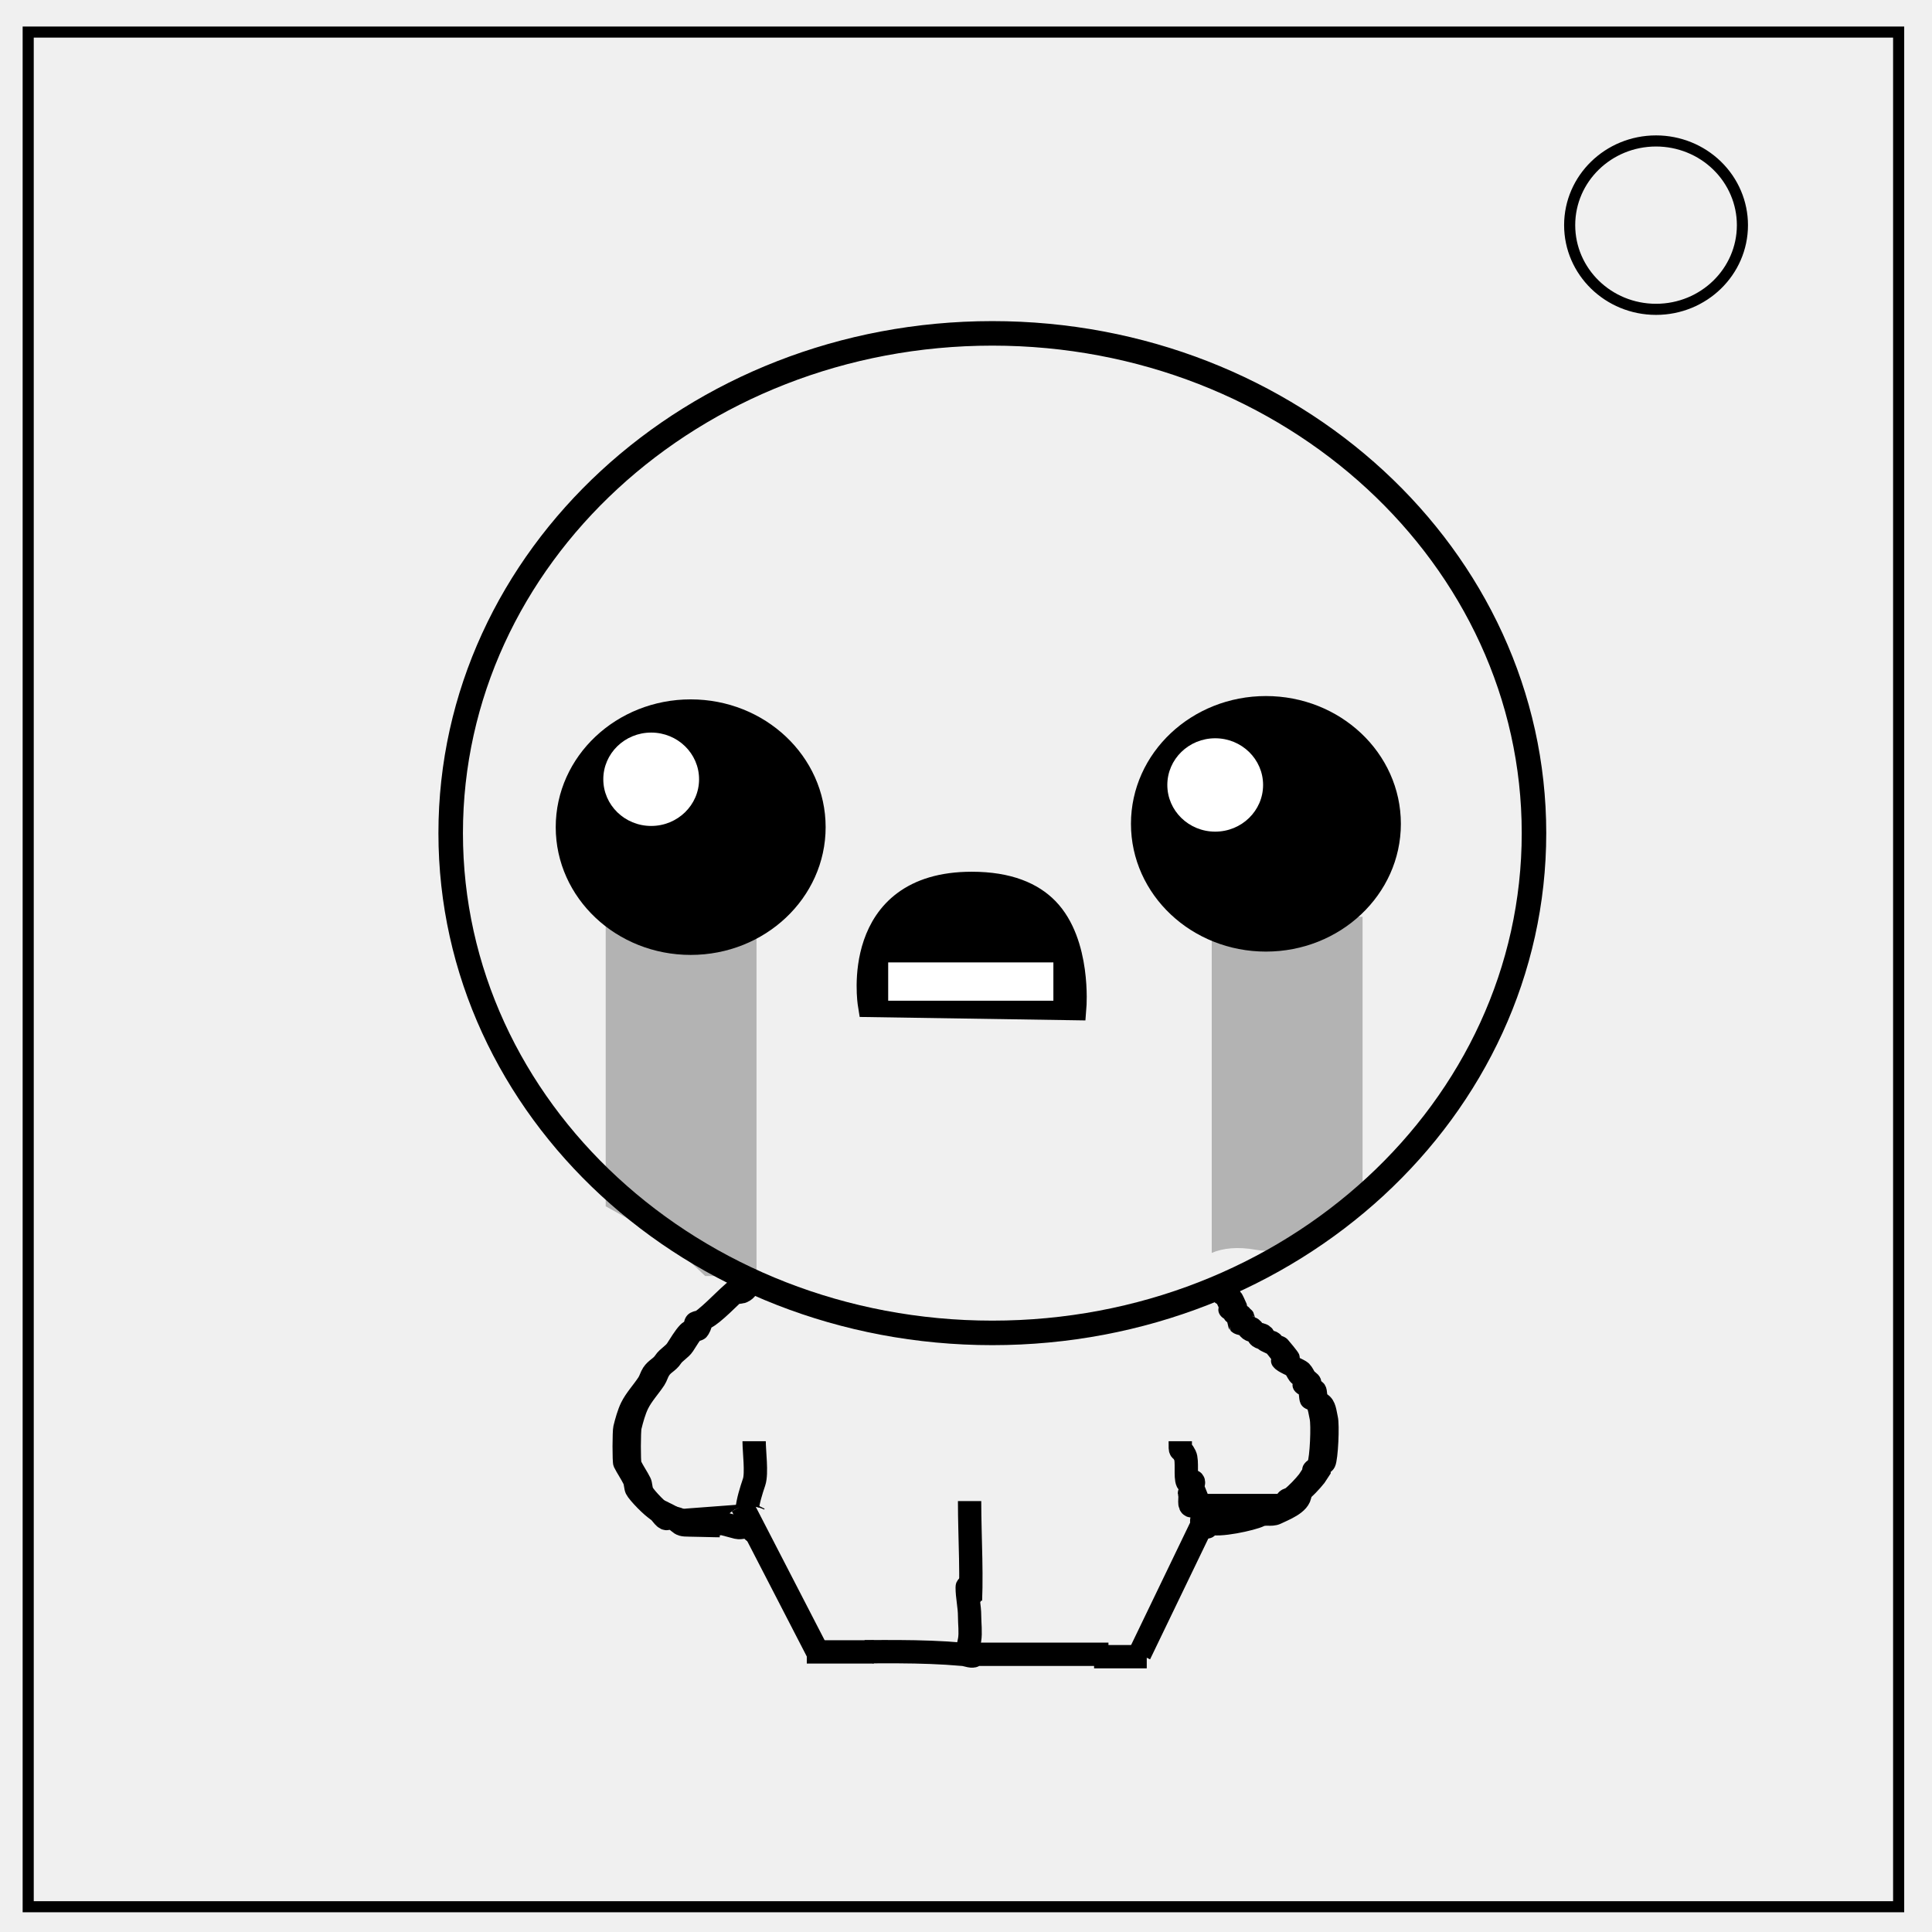
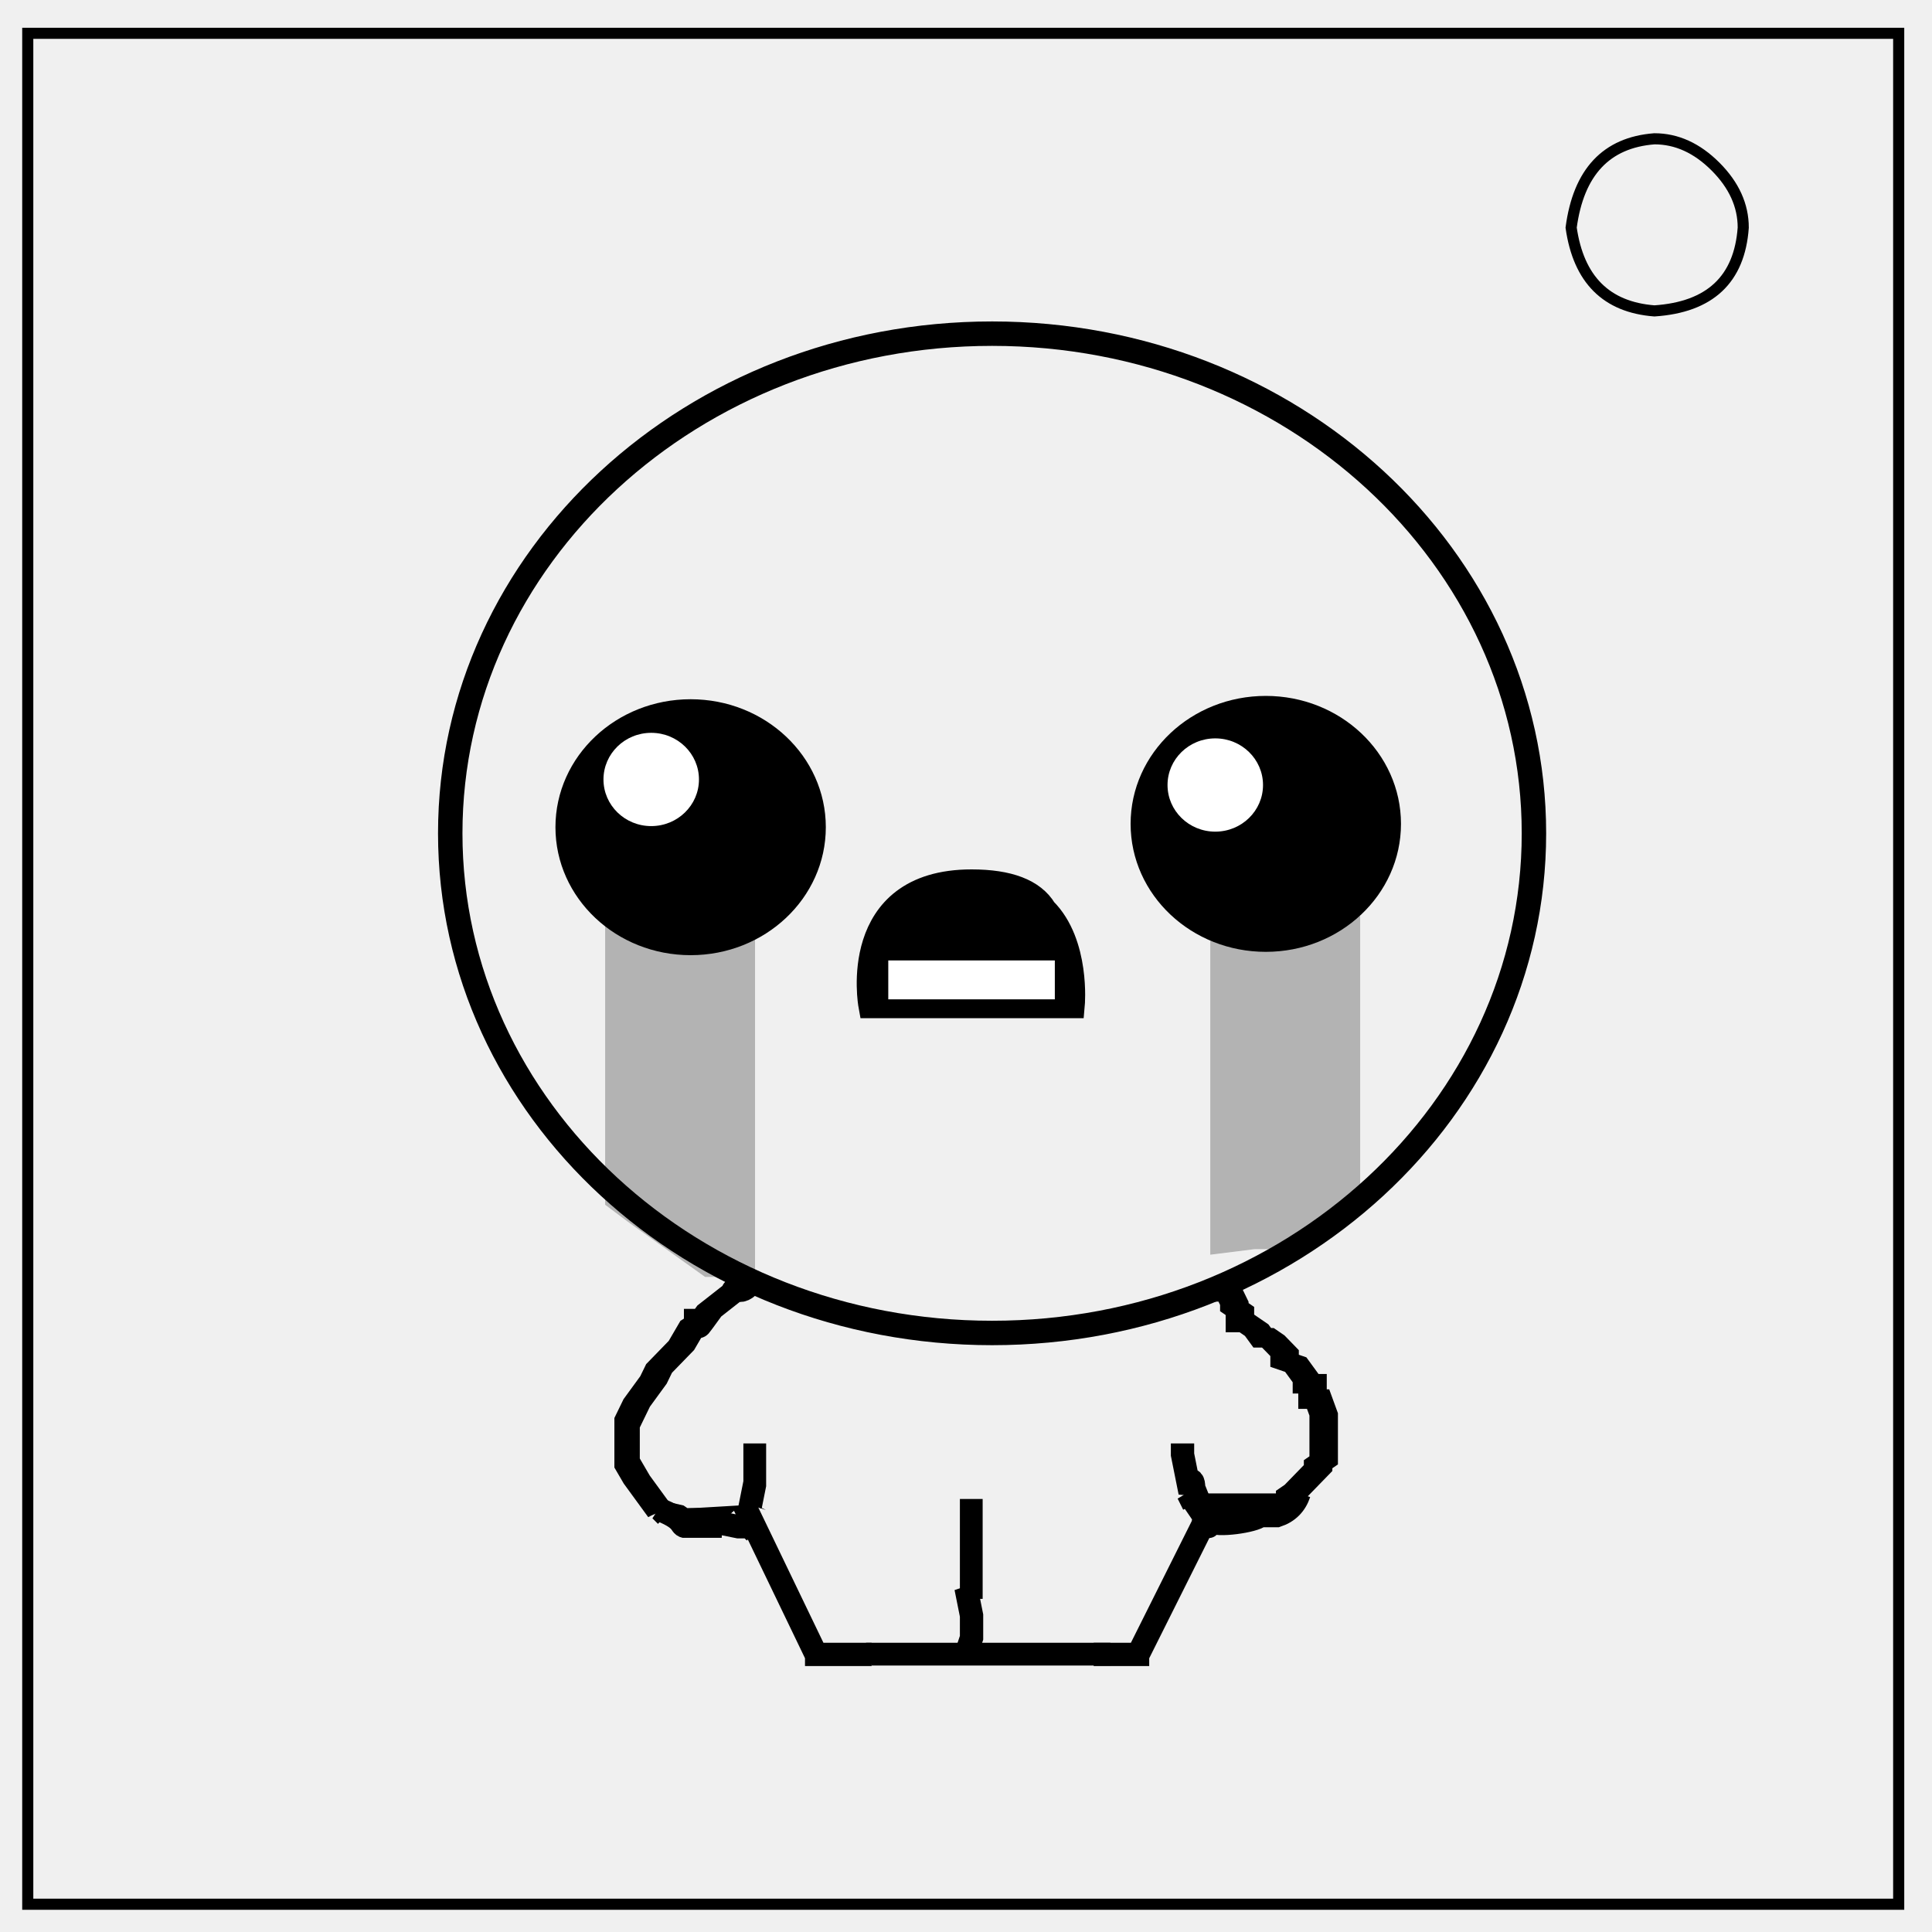
- <svg xmlns="http://www.w3.org/2000/svg" viewBox="0.0 0.0 348.0 348.0" fill="none" version="1.1" id="svg2" xml:space="preserve">
-   <defs id="defs2">
-     <clipPath clipPathUnits="userSpaceOnUse" id="clipPath31">
-       <path id="path31" style="fill:#ff0000;fill-opacity:1;fill-rule:nonzero;stroke:none" d="m 172.059,270.379 v 17.869 c 1.649,0.027 3.297,0.056 4.945,0.088 v -17.957 z" />
+ <svg xmlns="http://www.w3.org/2000/svg" xml:space="preserve" fill="none" viewBox="0 0 348 348">
+   <defs>
+     <clipPath id="g" clipPathUnits="userSpaceOnUse">
+       <path fill="red" d="M172 270v18h5v-18z" />
    </clipPath>
-     <clipPath clipPathUnits="userSpaceOnUse" id="clipPath80">
-       <path id="path81" style="fill:#ff0000;fill-opacity:1;fill-rule:nonzero;stroke:none" d="m 210.494,259.492 v 9.592 c 3.024,-0.002 6.022,0.448 9,0.932 0.564,0.109 1.129,0.211 1.695,0.303 v -10.826 z" />
+     <clipPath id="f" clipPathUnits="userSpaceOnUse">
+       <path fill="red" d="M210 259v10l11 1v-11z" />
    </clipPath>
-     <clipPath clipPathUnits="userSpaceOnUse" id="clipPath91">
-       <path id="path92" style="fill:#ff0000;fill-opacity:1;fill-rule:nonzero;stroke:none" d="M 4.078,4.775 V 344.445 H 342.992 V 4.775 Z M 210.27,269.086 c 3.101,-0.025 6.173,0.434 9.225,0.93 4.111,0.797 8.278,1.121 12.457,1.24 2.167,-0.014 1.108,0.015 3.17,-0.084 7.193,-0.346 10.525,3.612 9.789,7.24 8.908,3.085 6.612,13.41 -4.83,12.121 -2.922,-0.329 -5.867,-0.387 -8.797,-0.633 -0.307,-0.019 -0.615,-0.035 -0.922,-0.049 -0.63,1.751 -2.321,3.35 -4.977,4.244 0.163,0.115 0.316,0.241 0.455,0.385 1.056,1.088 1.832,2.417 2.748,3.625 -0.814,2.567 -0.981,5.439 -2.443,7.701 -0.656,1.014 -2.217,0.977 -3.379,1.307 -0.511,0.145 -1.059,0.089 -1.59,0.102 -1.522,0.035 -3.041,-0.176 -4.561,-0.211 -5.696,-0.324 -11.393,-0.682 -17.1,-0.719 -6.702,0.038 -13.41,0.146 -20.107,-0.158 -3.402,-0.232 -6.796,-0.484 -10.172,-0.967 -0.611,0.593 -1.431,1.016 -2.08,1.578 -3.515,1.98 -7.524,2.316 -11.465,2.592 -0.565,0.029 -1.132,0.059 -1.697,0.088 -5.937,0.308 -9.26,-2.314 -9.838,-5.277 -1.114,0.044 -2.229,0.097 -3.338,0.219 -8.107,0.891 -11.696,-3.953 -9.949,-7.975 -1.488,0.135 -2.977,0.276 -4.465,0.404 -8.323,0.719 -11.691,-4.516 -9.484,-8.549 -2.036,-0.039 -4.071,-0.09 -6.105,-0.162 -12.799,-0.456 -11.809,-13.274 0.992,-12.898 1.103,0.032 2.205,0.06 3.309,0.084 1.143,-1.482 3.245,-2.575 6.307,-2.754 0.698,-0.041 1.448,-0.035 2.246,0.025 2.466,0.187 4.936,0.307 7.406,0.402 0.931,-1.045 2.244,-1.649 3.736,-1.668 1.55,-0.019 3.293,0.594 5.002,2.002 7.059,0.784 9.394,5.724 7.16,9.242 0.511,0.615 1.038,1.216 1.562,1.82 1.646,0.433 3.282,0.911 4.924,1.326 3.247,0.934 6.509,1.909 9.613,3.252 1.294,-0.437 2.84,-0.69 4.639,-0.688 1.032,0.001 2.062,0.003 3.094,0.004 7.677,0.121 15.354,0.283 23.027,0.561 0.132,0.005 0.263,0.009 0.395,0.014 0.425,-2.039 2.136,-3.996 5.201,-5.062 -0.153,-1.762 0.649,-3.566 2.404,-4.887 -3.009,-3.807 -0.197,-9.697 8.438,-9.768 z m -48.377,36.658 c 0.161,0.051 0.324,0.089 0.486,0.113 h 0.002 0.002 0.002 v -0.002 h -0.002 c -0.013,-0.009 -0.07,-0.032 -0.092,-0.043 -0.133,-0.024 -0.265,-0.047 -0.398,-0.068 z" />
+     <clipPath id="c" clipPathUnits="userSpaceOnUse">
+       <path fill="red" d="M4 5v339h339V5Zm206 264 9 1 13 1h3q11 1 10 7c9 3 7 14-5 13l-9-1h-1q0 3-5 4h1l3 4-3 8-3 1h-6l-17-1h-21l-10-1-2 2q-5 2-11 2h-2q-9 1-10-5h-3q-12 0-10-8l-5 1c-8 1-11-5-9-9h-6c-13 0-12-13 1-13h3l6-2h10l4-2 5 2q10 3 7 10l2 1 4 2 10 3 5-1h3l23 1q1-3 5-5 0-3 3-5c-3-4 0-10 8-10m-48 37" />
    </clipPath>
-     <clipPath clipPathUnits="userSpaceOnUse" id="clipPath94">
-       <path id="path95" style="fill:#ff0000;fill-opacity:1;fill-rule:nonzero;stroke:none;stroke-width:1" d="m 110.718,189.748 v 72.034 c 0.471,-0.037 0.961,-0.047 1.47,-0.025 1.096,0.047 2.192,0.087 3.289,0.122 1.136,-2.146 3.226,-3.727 6.269,-3.986 0.694,-0.059 1.439,-0.051 2.233,0.037 2.451,0.27 4.906,0.445 7.362,0.582 0.926,-1.513 2.231,-2.387 3.714,-2.414 1.541,-0.028 3.273,0.86 4.972,2.898 7.017,1.134 9.338,8.285 7.117,13.378 0.508,0.89 1.032,1.76 1.553,2.635 1.636,0.626 3.262,1.318 4.894,1.92 3.228,1.352 6.47,2.764 9.556,4.707 1.286,-0.633 2.823,-0.999 4.611,-0.995 1.025,9.7e-4 2.05,0.004 3.075,0.006 7.632,0.175 15.262,0.409 22.89,0.811 0.131,0.007 0.261,0.013 0.392,0.02 0.423,-2.951 2.124,-5.783 5.17,-7.328 -0.152,-2.551 0.645,-5.162 2.39,-7.073 -2.992,-5.511 -0.196,-14.037 8.387,-14.138 3.082,-0.036 6.136,0.628 9.17,1.346 4.087,1.153 8.229,1.623 12.383,1.795 2.154,-0.02 1.101,0.022 3.151,-0.122 2.438,-0.171 4.431,0.384 5.968,1.397 v -67.604 h -4.856 c -0.952,1.665 -2.766,3.312 -5.597,4.634 -1.693,0.79 -3.476,1.361 -5.279,1.838 -0.921,0.278 -1.79,0.569 -2.683,0.989 -0.055,0.02 -0.109,0.041 -0.163,0.062 -0.015,0.102 -0.031,0.206 -0.047,0.311 -0.241,1.582 -1.934,2.459 -3.697,2.881 -3.893,3.516 -8.232,2.247 -9.482,-1.767 -0.446,-0.428 -0.801,-0.924 -1.058,-1.47 -0.447,-0.513 -0.836,-1.067 -1.087,-1.691 -1.098,-2.72 -0.601,-3.876 0.225,-5.787 z m 108.538,9.869 c -0.196,0.217 -0.393,0.42 -0.592,0.611 0.461,-0.136 0.636,-0.343 0.592,-0.611 z M 110.718,280.392 v 25.834 h 34.325 c -0.348,-0.808 -0.581,-1.668 -0.699,-2.55 -1.107,0.064 -2.216,0.14 -3.318,0.317 -8.059,1.29 -11.627,-5.721 -9.89,-11.543 -1.479,0.195 -2.959,0.399 -4.438,0.585 -8.274,1.041 -11.621,-6.537 -9.428,-12.374 -2.024,-0.056 -4.047,-0.13 -6.069,-0.235 -0.163,-0.009 -0.325,-0.02 -0.483,-0.034 z m 119.317,2.601 c -0.626,2.535 -2.307,4.849 -4.947,6.143 0.162,0.166 0.314,0.35 0.452,0.557 1.05,1.575 1.821,3.498 2.732,5.247 -0.81,3.716 -0.976,7.873 -2.429,11.147 -0.021,0.048 -0.043,0.094 -0.066,0.139 h 14.957 v -22.119 c -0.337,-0.026 -0.684,-0.069 -1.039,-0.127 -2.905,-0.476 -5.832,-0.56 -8.744,-0.916 -0.305,-0.028 -0.611,-0.051 -0.916,-0.071 z m -60.76,22.159 c -0.281,0.396 -0.606,0.739 -0.938,1.074 h 7.946 c -2.342,-0.265 -4.68,-0.589 -7.009,-1.074 z m -7.3,0.845 c 0.16,0.074 0.322,0.129 0.483,0.164 h 0.002 0.002 0.002 v -0.003 h -0.002 c -0.013,-0.013 -0.07,-0.046 -0.091,-0.062 -0.132,-0.035 -0.264,-0.068 -0.396,-0.099 z" />
+     <clipPath id="d" clipPathUnits="userSpaceOnUse">
+       <path fill="red" d="M111 190v72h4q3-4 7-4h2l7 1 4-3q2 0 5 3c7 1 9 8 7 13l2 3 5 2 9 5 5-1h26l5-7q0-4 3-7c-3-5-1-14 8-14l9 1 13 2h3l6 1v-67h-5l-6 4-5 2-3 1v1l-4 2q-6 6-9-1l-1-2-1-1v-6zm0 90v26h34l-1-2h-3c-8 1-12-6-10-12l-4 1c-9 1-12-7-10-12zm119 3q-1 4-5 6l1 1 2 5-2 11h15v-22h-1zm-61 22-1 1h8zm-7 1" />
    </clipPath>
-     <clipPath clipPathUnits="userSpaceOnUse" id="clipPath97">
-       <path id="path98" style="fill:#ff0000;fill-opacity:1;fill-rule:nonzero;stroke:none" d="m 132.117,259.598 v 12.451 c 0.777,-0.493 1.695,-0.767 2.693,-0.779 1.062,-0.013 2.215,0.27 3.385,0.902 v -12.574 z" />
+     <clipPath id="e" clipPathUnits="userSpaceOnUse">
+       <path fill="red" d="M132 260v12l3-1 3 1v-12z" />
    </clipPath>
-     <clipPath clipPathUnits="userSpaceOnUse" id="clipPath99">
-       <path id="path99" style="fill:#ff0000;fill-opacity:1;fill-rule:nonzero;stroke:none" d="m 116.391,269.871 v 7.041 h 13.238 c 0.074,-3.376 2.293,-5.607 5.182,-5.643 0.923,-0.011 1.914,0.201 2.926,0.672 v -2.07 z" />
+     <clipPath id="h" clipPathUnits="userSpaceOnUse">
+       <path fill="red" d="M116 270v7h14q0-5 5-6l3 1v-2z" />
    </clipPath>
-     <clipPath clipPathUnits="userSpaceOnUse" id="clipPath100">
-       <path id="path100" style="fill:#ff0000;fill-opacity:1;fill-rule:nonzero;stroke:none" d="m 155.711,295.402 c 0.206,0.486 0.393,0.981 0.59,1.471 0.507,1.265 0.823,2.448 0.979,3.541 h 42.379 v -5.012 z" />
+     <clipPath id="i" clipPathUnits="userSpaceOnUse">
+       <path fill="red" d="M156 295v2l1 3h43v-5z" />
    </clipPath>
-     <clipPath clipPathUnits="userSpaceOnUse" id="clipPath101">
-       <path id="path101" style="fill:#ff0000;fill-opacity:1;fill-rule:nonzero;stroke:none" d="m 141.688,275.174 c 0.302,0.369 0.6,0.766 0.893,1.193 1.163,1.699 2.363,3.375 3.531,5.07 1.161,1.516 2.475,2.905 3.686,4.381 1.233,1.464 2.279,3.058 3.266,4.693 0.472,0.779 0.931,1.567 1.371,2.365 v -17.703 z m -8.383,10.52 v 14.908 h 10.561 c -0.031,-0.075 -0.063,-0.15 -0.096,-0.225 -0.534,-1.092 -1.159,-2.14 -1.783,-3.182 -0.669,-1.109 -1.342,-2.206 -2.201,-3.184 -1.433,-1.755 -3.023,-3.38 -4.328,-5.238 -0.71,-1.032 -1.434,-2.054 -2.152,-3.08 z" />
+     <clipPath id="j" clipPathUnits="userSpaceOnUse">
+       <path fill="red" d="m142 275 1 1 3 5 4 5 4 7v-18zm-9 11v15h11v-1l-4-6-5-5z" />
    </clipPath>
-     <clipPath clipPathUnits="userSpaceOnUse" id="clipPath112">
-       <path id="path112" style="fill:#ff0000;fill-opacity:1;fill-rule:nonzero;stroke:none" d="m 218.264,165.137 v 60.543 c 1.961,-0.85 4.646,-1.162 7.926,-0.566 1.22,0.222 2.425,0.262 3.641,0.027 1.952,-0.493 3.74,-1.484 5.471,-2.488 2.347,-1.278 4.637,-2.655 6.975,-3.949 1.15,-0.64 2.178,-1.464 3.111,-2.387 0.015,-0.015 0.03,-0.028 0.045,-0.043 v -51.137 z" />
+     <clipPath id="a" clipPathUnits="userSpaceOnUse">
+       <path fill="red" d="M218 165v61l8-1h4l5-2 7-4 3-3v-51z" />
    </clipPath>
-     <clipPath clipPathUnits="userSpaceOnUse" id="clipPath114">
-       <path id="path114" style="fill:#ff0000;fill-opacity:1;fill-rule:nonzero;stroke:none" d="m 109.1,164.729 v 52.555 c 1.458,0.81 2.921,1.611 4.365,2.449 4.185,2.479 8.172,5.072 11.754,8.395 0.612,0.566 1.212,1.137 1.801,1.717 h 9.248 v -65.115 z" />
+     <clipPath id="b" clipPathUnits="userSpaceOnUse">
+       <path fill="red" d="M109 165v52l4 3 14 10h9v-65z" />
    </clipPath>
  </defs>
-   <rect style="fill:#b3b3b3;stroke:none;stroke-width:4.378" id="rect109-5" width="27.167" height="65.115" x="218.264" y="165.138" clip-path="url(#clipPath112)" />
-   <rect style="fill:#b3b3b3;stroke:none;stroke-width:4.378" id="rect109" width="27.167" height="65.115" x="109.1" y="164.729" clip-path="url(#clipPath114)" />
-   <path d="M5.079 5.776h336.913v337.67H5.08z" stroke-width="2" stroke="#000" id="path1" clip-path="url(#clipPath91)" />
-   <path d="M282.734 40.554c0-8.376 6.966-15.165 15.56-15.165 4.126 0 8.084 1.597 11.001 4.441 2.918 2.844 4.558 6.702 4.558 10.724 0 8.376-6.966 15.165-15.56 15.165-8.593 0-15.559-6.79-15.559-15.165z" stroke-width="2" stroke="#000" id="path2" />
-   <ellipse style="fill:none;stroke:#000000;stroke-width:4.416" id="path4" cx="178.744" cy="150.067" rx="97.565" ry="90.019" />
-   <path style="fill:none;stroke:#000000;stroke-width:5.076" d="m 134.809,197.588 c -0.571,1.057 -2.428,2.325 -1.714,3.17 0.714,0.845 2.458,-3.957 1.714,-3.17 -2.558,2.704 -4.478,6.062 -6.855,8.876 -0.402,0.476 -0.825,0.927 -1.285,1.268 -0.128,0.095 -0.349,-0.176 -0.428,0 -0.251,0.556 -0.226,1.304 -0.428,1.902 -0.892,2.639 0.03,-0.678 -0.857,0.634 -0.738,1.092 -1.635,3.312 -2.142,4.438 -0.549,1.219 -1.593,1.951 -2.142,3.17 -0.649,1.441 -1.482,1.705 -2.142,3.17 -0.354,0.786 -0.503,1.75 -0.857,2.536 -0.932,2.069 -2.24,4.094 -2.999,6.34 -0.551,1.631 -0.975,3.868 -1.285,5.706 -0.163,0.965 -0.185,8.963 0,9.51 0.497,1.471 1.225,2.992 1.714,4.438 0.22,0.65 0.209,1.886 0.428,2.536 0.426,1.259 3.008,5.079 3.856,5.706 0.303,0.225 2.883,1.154 2.999,1.268 0.266,0.262 0.203,0.934 0.428,1.268 0.202,0.299 0.601,-0.189 0.857,0 1.783,1.319 -0.458,-0.044 0.428,1.268 0.101,0.149 0.31,-0.117 0.428,0 0.336,0.332 0.534,0.909 0.857,1.268 0.902,1.001 2.843,1.787 3.856,2.536 0.239,0.177 1.598,1.731 1.714,1.902 0.101,0.149 -0.128,0.54 0,0.634 0.255,0.189 0.601,-0.189 0.857,0 0.128,0.095 0,0.423 0,0.634 0.143,0.211 0.237,0.539 0.428,0.634 0.271,0.134 0.601,-0.189 0.857,0 0.128,0.095 -0.079,0.458 0,0.634 0.286,0.423 0.571,0.845 0.857,1.268 0.143,0 0.327,-0.149 0.428,0 0.571,0.845 -0.909,0.608 0.428,1.268 0.736,0.363 0.883,-0.555 1.285,0.634 0.183,0.542 0.245,1.36 0.428,1.902 0.143,0.423 1,1.691 1.285,1.902 0.128,0.095 0.365,-0.189 0.428,0 0.128,0.378 -0.09,0.867 0,1.268 0.163,0.723 0.571,1.268 0.857,1.902 0.423,0.938 1.375,1.532 1.714,2.536 0.129,0.381 -0.075,3.432 0.428,3.804 0.255,0.189 0.655,-0.299 0.857,0 0.202,0.299 -0.158,0.916 0,1.268 1.989,1.472 0.073,-0.419 0.857,1.902 0.128,0.378 0.685,-0.338 0.857,0 1.004,1.981 0.555,3.358 1.714,5.072 0.143,0.211 1.143,0.423 1.285,0.634 0.202,0.299 -0.202,0.969 0,1.268 1.038,0.768 0.631,0.3 1.285,1.268 0.226,0.334 0.143,1.057 0.428,1.268 0.255,0.189 0.586,-0.134 0.857,0 0.79,0.39 1.428,1.268 2.142,1.902 0.346,0.308 0.465,1.123 0.857,1.268 0.882,0.326 6.259,1.392 7.283,0.634 0.71,-0.525 0.8,-1.818 1.285,-2.536 0.571,-0.845 0.411,1.345 0.857,-0.634 0.09,-0.401 -0.128,-0.89 0,-1.268 0.064,-0.189 0.301,0.095 0.428,0 0.432,-0.319 0.359,-0.988 1.285,-1.902 0.198,-0.195 0.814,-1.881 0.857,-1.902 1.339,-0.66 3.665,0 5.141,0 4.284,0 8.569,0 12.853,0 2.384,0 1.027,-0.257 1.714,1.268 0.177,0.393 0.68,0.241 0.857,0.634 0.158,0.352 -0.09,0.867 0,1.268 0.154,0.684 1.339,2.755 1.714,3.17 2.126,2.36 4.702,2.536 7.283,2.536 0.611,0 2.505,0.488 2.999,0 0.336,-0.332 0.521,-0.936 0.857,-1.268 0.41,-0.405 1.282,-0.629 1.714,-1.268 0.226,-0.334 0.179,-0.973 0.428,-1.268 0.499,-0.59 1.262,-0.6 1.714,-1.268 0.202,-0.299 -0.147,-0.906 0,-1.268 0.47,-1.16 1.165,-2.088 1.714,-3.17 2.311,-4.561 -0.476,1.338 1.714,-1.902 0.101,-0.149 -0.064,-0.445 0,-0.634 0.209,-0.618 1.455,-2.249 1.714,-2.536 0.694,-0.77 0.849,-0.298 1.285,-1.268 0.432,-0.959 1.377,-2.174 1.714,-3.17 0.341,-1.008 -0.826,-0.665 0.428,-1.902 0.238,-0.234 0.619,0.234 0.857,0 0.514,-0.508 1.629,-3.742 2.571,-4.438 2.501,-1.851 3.791,-3.074 5.998,-6.34 0.932,-1.379 1.669,-3.105 2.571,-4.438 0.226,-0.334 0.631,-0.3 0.857,-0.634 0.193,-0.286 0.865,-2.542 1.714,-3.17 0.622,-0.46 1.744,-0.725 2.142,-1.902 0.064,-0.189 -0.114,-0.507 0,-0.634 1.256,-1.394 2.507,-1.761 3.427,-3.804 0.079,-0.176 -0.101,-0.485 0,-0.634 0.452,-0.668 1.359,-0.482 1.714,-1.268 0.158,-0.352 -0.158,-0.916 0,-1.268 0.177,-0.393 0.601,-0.35 0.857,-0.634 0.962,-1.068 2.247,-3.048 2.999,-4.438 0.286,-0.634 0.571,-1.268 0.857,-1.902 0,-0.211 -0.064,-0.445 0,-0.634 0.181,-0.535 0.676,-0.733 0.857,-1.268 0.483,-1.429 0.735,-10.231 0.428,-12.046 -0.227,-1.345 -0.311,-3.717 -1.285,-4.438 -0.128,-0.095 -0.365,0.189 -0.428,0 -0.242,-0.715 -0.134,-2.517 -0.428,-3.17 -0.177,-0.393 -0.68,-0.241 -0.857,-0.634 -0.158,-0.352 0.09,-0.867 0,-1.268 -0.128,-0.567 -0.615,-0.79 -0.857,-1.268 -0.309,-0.61 -0.493,-1.363 -0.857,-1.902 -0.293,-0.434 -1.832,-1.214 -2.142,-1.902 -0.158,-0.352 0.09,-0.867 0,-1.268 -0.063,-0.281 -1.575,-2.966 -1.714,-3.17 -0.101,-0.149 -0.286,0 -0.428,0 -0.286,-0.211 -0.631,-0.3 -0.857,-0.634 -0.101,-0.149 0.128,-0.539 0,-0.634 -0.255,-0.189 -0.586,0.134 -0.857,0 -0.658,-0.325 -0.332,-1.384 -0.857,-1.902 -0.238,-0.234 -0.586,0.134 -0.857,0 -0.514,-0.254 -0.771,-1.648 -1.285,-1.902 -0.271,-0.134 -0.655,0.299 -0.857,0 -0.036,-0.053 -0.34,-2.275 -0.428,-2.536 -0.064,-0.189 -0.327,0.149 -0.428,0 -0.101,-0.149 0.101,-0.485 0,-0.634 -0.226,-0.334 -0.68,-0.241 -0.857,-0.634 -0.158,-0.352 0.09,-0.867 0,-1.268 -0.071,-0.318 -0.78,-2.422 -0.857,-2.536 -0.101,-0.149 -0.327,0.149 -0.428,0 -0.341,-0.505 0.113,-1.734 -0.428,-2.536 l -5.57,-7.608" id="path5" clip-path="url(#clipPath94)" transform="matrix(1.006002,0,0,0.6908669,-1.05469,94.34133)" />
-   <ellipse style="fill:#000000;stroke:#000000;stroke-width:4.261" id="path12" cx="124.409" cy="148.989" rx="22.178" ry="20.884" />
-   <ellipse style="fill:#000000;stroke:#000000;stroke-width:4.261" id="path12-9" cx="228.022" cy="148.39" rx="22.178" ry="20.884" />
-   <path style="fill:#000000;stroke:#000000;stroke-width:4.81" d="m 156.904,180.803 c 0,0 -3.429,-21.377 18.125,-21.377 6.624,0 10.779,1.909 13.357,4.553 5.811,5.961 4.904,17.384 4.904,17.384 z" id="path15" />
-   <path style="fill:#000000;stroke:#000000;stroke-width:4.2" d="m 134.543,282.022 c 0,-0.719 0.719,-2.156 0,-2.156 -0.719,0 0,2.875 0,2.156 0,-3.117 -0.316,-6.757 0,-9.918 0.178,-1.782 0.74,-3.515 1.294,-5.175 0.521,-1.563 0,-5.483 0,-7.331" id="path16" clip-path="url(#clipPath97)" />
-   <path style="fill:#000000;stroke:#000000;stroke-width:4.2" d="m 219.063,278.141 c -0.144,-0.575 0.144,-1.869 -0.431,-1.725 -0.575,0.144 0.676,2.264 0.431,1.725 -1.614,-3.551 -2.924,-6.879 -4.312,-10.349 0.781,-1.804 -0.681,-0.499 -0.862,-0.862 -0.437,-0.873 0.031,-3.819 -0.431,-4.744 -0.912,-1.825 -0.862,-0.091 -0.862,-2.587" id="path17" clip-path="url(#clipPath80)" />
-   <path style="fill:#000000;stroke:#000000;stroke-width:4.2" d="m 174.216,296.253 c 0.144,-0.719 1.15,-2.012 0.431,-2.156 -0.719,-0.144 -0.431,2.889 -0.431,2.156 0,-1.731 0.298,-3.449 0.431,-5.175 0.524,-6.812 0,-13.864 0,-20.699" id="path18" clip-path="url(#clipPath31)" />
-   <path style="fill:#000000;stroke:#000000;stroke-width:4.2" d="m 118.587,272.104 c 0.575,0.431 1.294,1.869 1.725,1.294 0.431,-0.575 -2.386,-1.577 -1.725,-1.294 5.002,2.144 3.02,2.587 5.606,2.587 1.415,0 8.215,0.273 8.625,0 0.267,-0.178 0.204,-0.635 0.431,-0.862 0.25,-0.25 1.475,-0.613 1.725,-0.862 0.396,-0.396 0.614,-1.659 0.862,-2.156" id="path82" clip-path="url(#clipPath99)" />
-   <path style="fill:#000000;stroke:#000000;stroke-width:4.2" d="m 214.32,269.086 c 0.144,0.719 -0.287,2.3 0.431,2.156 0.719,-0.144 -0.838,-2.766 -0.431,-2.156 7.223,10.834 -0.794,3.329 3.45,4.744 0.136,0.045 -0.129,0.367 0,0.431 1.504,0.752 7.814,-0.673 9.056,-1.294 0.996,-0.498 2.181,-0.013 3.019,-0.431 1.246,-0.623 4.312,-1.714 4.312,-3.45" id="path83" />
-   <path style="fill:#000000;stroke:#000000;stroke-width:4.2" d="m 174.216,285.903 c 0.144,0.575 -0.144,1.869 0.431,1.725 0.575,-0.144 -0.431,-2.318 -0.431,-1.725 0,1.733 0.431,3.441 0.431,5.175 0,1.339 0.222,2.98 0,4.312 -0.179,1.075 -0.431,1.548 -0.431,2.587" id="path84" />
-   <path style="fill:#000000;stroke:#000000;stroke-width:4.2" d="m 199.658,297.978 c -6.181,0 -12.362,0 -18.543,0 -2.587,0 -5.175,0 -7.762,0 -0.719,0 2.156,-0.719 2.156,0 0,0.719 -1.437,0 -2.156,0 -7.597,-0.675 -15.235,-0.431 -22.855,-0.431" id="path85" clip-path="url(#clipPath100)" />
-   <path style="fill:#000000;stroke:#000000;stroke-width:4.2" d="m 152.223,298.409 c -0.719,-0.431 -1.725,-2.012 -2.156,-1.294 -0.431,0.719 2.906,1.669 2.156,1.294 -1.786,-0.893 -4.067,-1.357 -5.175,-3.019 -0.263,-0.394 -0.368,-1.046 -0.862,-1.294 -0.407,-0.203 -0.93,-0.158 -1.294,-0.431 -0.708,-0.531 -1.139,-2.286 -1.725,-3.019 -0.508,-0.635 -1.468,-0.954 -1.725,-1.725 -0.091,-0.273 0.159,-0.623 0,-0.862 -0.178,-0.267 -0.719,-0.144 -0.862,-0.431 -0.193,-0.386 0.16,-0.893 0,-1.294 -0.192,-0.481 -0.631,-0.83 -0.862,-1.294 -0.304,-0.607 -1.345,-1.218 -1.725,-1.725 -0.934,-1.245 -0.457,-3.069 -0.862,-3.881 -0.311,-0.622 -1.725,-3.291 -1.725,-3.881" id="path86" clip-path="url(#clipPath101)" />
-   <path style="fill:#000000;stroke:#000000;stroke-width:4.2" d="m 197.071,298.409 h 9.487" id="path87" />
-   <path style="fill:#000000;stroke:#000000;stroke-width:4.2" d="M 205.264,297.978 216.907,273.829" id="path88" />
-   <path style="fill:#000000;stroke:#000000;stroke-width:4.2" d="M 157.398,297.546 H 145.323" id="path102" />
-   <path style="fill:#000000;stroke:#000000;stroke-width:4.2" d="M 147.48,297.978 133.68,271.242" id="path103" />
-   <path style="fill:#000000;stroke:#000000;stroke-width:4.2" d="m 128.074,273.829 c 0.575,0.144 1.581,1.006 1.725,0.431 0.144,-0.575 -2.295,-0.594 -1.725,-0.431 1.576,0.45 3.154,0.896 4.743,1.294 0.609,0.152 1.602,-0.277 2.156,0 0.615,0.308 0.523,0.862 1.294,0.862" id="path104" />
-   <ellipse style="fill:#ffffff;stroke:none;stroke-width:6.144" id="path105" cx="117.294" cy="140.364" rx="8.625" ry="8.409" />
-   <ellipse style="fill:#ffffff;stroke:none;stroke-width:6.144" id="path105-8" cx="218.888" cy="141.39" rx="8.625" ry="8.409" />
-   <rect style="fill:#ffffff;stroke:none;stroke-width:4.581" id="rect105" width="29.755" height="6.9" x="159.985" y="173.353" />
-   <path style="fill:#ffffff;stroke:none;stroke-width:4.2" d="m 131.955,170.335 1.294,57.784" id="path106" />
-   <path style="fill:#000000;stroke:none;stroke-width:4.2" d="m 134.974,169.472 0.431,59.509" id="path107" />
+   <path fill="#b3b3b3" d="M218 165h27v65h-27z" clip-path="url(#a)" />
+   <path fill="#b3b3b3" d="M109 165h27v65h-27z" clip-path="url(#b)" />
+   <path stroke="#000" stroke-width="2" d="M5 6h337v337H5z" clip-path="url(#c)" />
+   <path stroke="#000" stroke-width="2" d="M283 41q2-15 15-16 6 0 11 5t5 11q-1 14-16 15-13-1-15-15z" />
+   <ellipse cx="178.7" cy="150.1" stroke="#000" stroke-width="4.4" rx="97.6" ry="90" />
+   <path stroke="#000" stroke-width="5.1" d="M135 198q-3 2-2 3c1 1 3-4 2-3l-7 8-1 2h-1v2c-1 2 0-1-1 0l-2 5-2 3-2 3-1 3-3 6-2 6v9l2 5 1 2 3 6 3 1 1 1h1v2h1v1l4 2 2 2v1h1v1h1v1l1 1 1 1 1 1 1 2 1 2v1l1 2 2 3v3h1v2c2 1 0-1 1 2h1q0 3 2 5h1v1l1 2 1 1 3 2v1c1 1 7 2 8 1l1-3c1-1 0 2 1 0v-2l2-2v-1h18c3 0 1-1 2 1h1v2l2 3q3 3 7 2h3l1-1 2-1v-1l2-2v-1l1-3c3-5 0 1 2-2v-1l2-2 1-1 2-4v-1h1l3-5 6-6 2-5h1l2-3 2-2v-1l3-4 2-2v-1l1-1 4-6v-1l1-1v-12l-1-4h-1v-4h-1v-1l-1-2-1-2-2-1v-2l-2-3-1-1h-1l-1-2-2-2h-1v-3q0 1 0 0l-1-1v-1l-1-3h-1v-2l-6-8" clip-path="url(#d)" transform="matrix(1.006 0 0 .69 -1 94)" />
+   <ellipse cx="124.4" cy="149" fill="#000" stroke="#000" stroke-width="4.3" rx="22.2" ry="20.9" />
+   <ellipse cx="228" cy="148.4" fill="#000" stroke="#000" stroke-width="4.3" rx="22.2" ry="20.9" />
+   <path fill="#000" stroke="#000" stroke-width="4.8" d="M157 181s-4-22 18-22q10 0 13 5c6 6 5 17 5 17z" />
+   <path fill="#000" stroke="#000" stroke-width="4.2" d="M135 282v-2 2-10l1-5v-7" clip-path="url(#e)" />
+   <path fill="#000" stroke="#000" stroke-width="4.2" d="M219 278v-2 2l-4-10q0-2-1-1l-1-5v-2" clip-path="url(#f)" />
+   <path fill="#000" stroke="#000" stroke-width="4.2" d="m174 296 1-2-1 2 1-5v-21" clip-path="url(#g)" />
+   <path fill="#000" stroke="#000" stroke-width="4.2" d="m119 272 1 1-1-1c5 2 3 3 5 3h9v-1l2-1 1-2" clip-path="url(#h)" />
+   <path fill="#000" stroke="#000" stroke-width="4.2" d="m214 269 1 2-1-2c8 11 0 3 4 5 1 1 8 0 9-1h3q3-1 4-4m-60 17 1 2-1-2 1 5v4l-1 3" />
+   <path fill="#000" stroke="#000" stroke-width="4.2" d="M200 298h-27 3-26" clip-path="url(#i)" />
+   <path fill="#000" stroke="#000" stroke-width="4.2" d="m152 298-2-1 2 1q-3 0-5-3l-1-1h-1l-2-3-2-2v-3l-1-1-2-2-1-4-2-3" clip-path="url(#j)" />
+   <path fill="#000" stroke="#000" stroke-width="4.2" d="M197 298h10m-2 0 12-24m-60 24h-12m2 0-13-27m-6 3h2-2l5 1h2l1 1" />
+   <ellipse cx="117.3" cy="140.4" fill="#fff" rx="8.6" ry="8.4" />
+   <ellipse cx="218.9" cy="141.4" fill="#fff" rx="8.6" ry="8.4" />
+   <path fill="#fff" d="M160 173h30v7h-30zm-28-3 1 58" />
+   <path fill="#000" d="M135 169v60" />
</svg>
